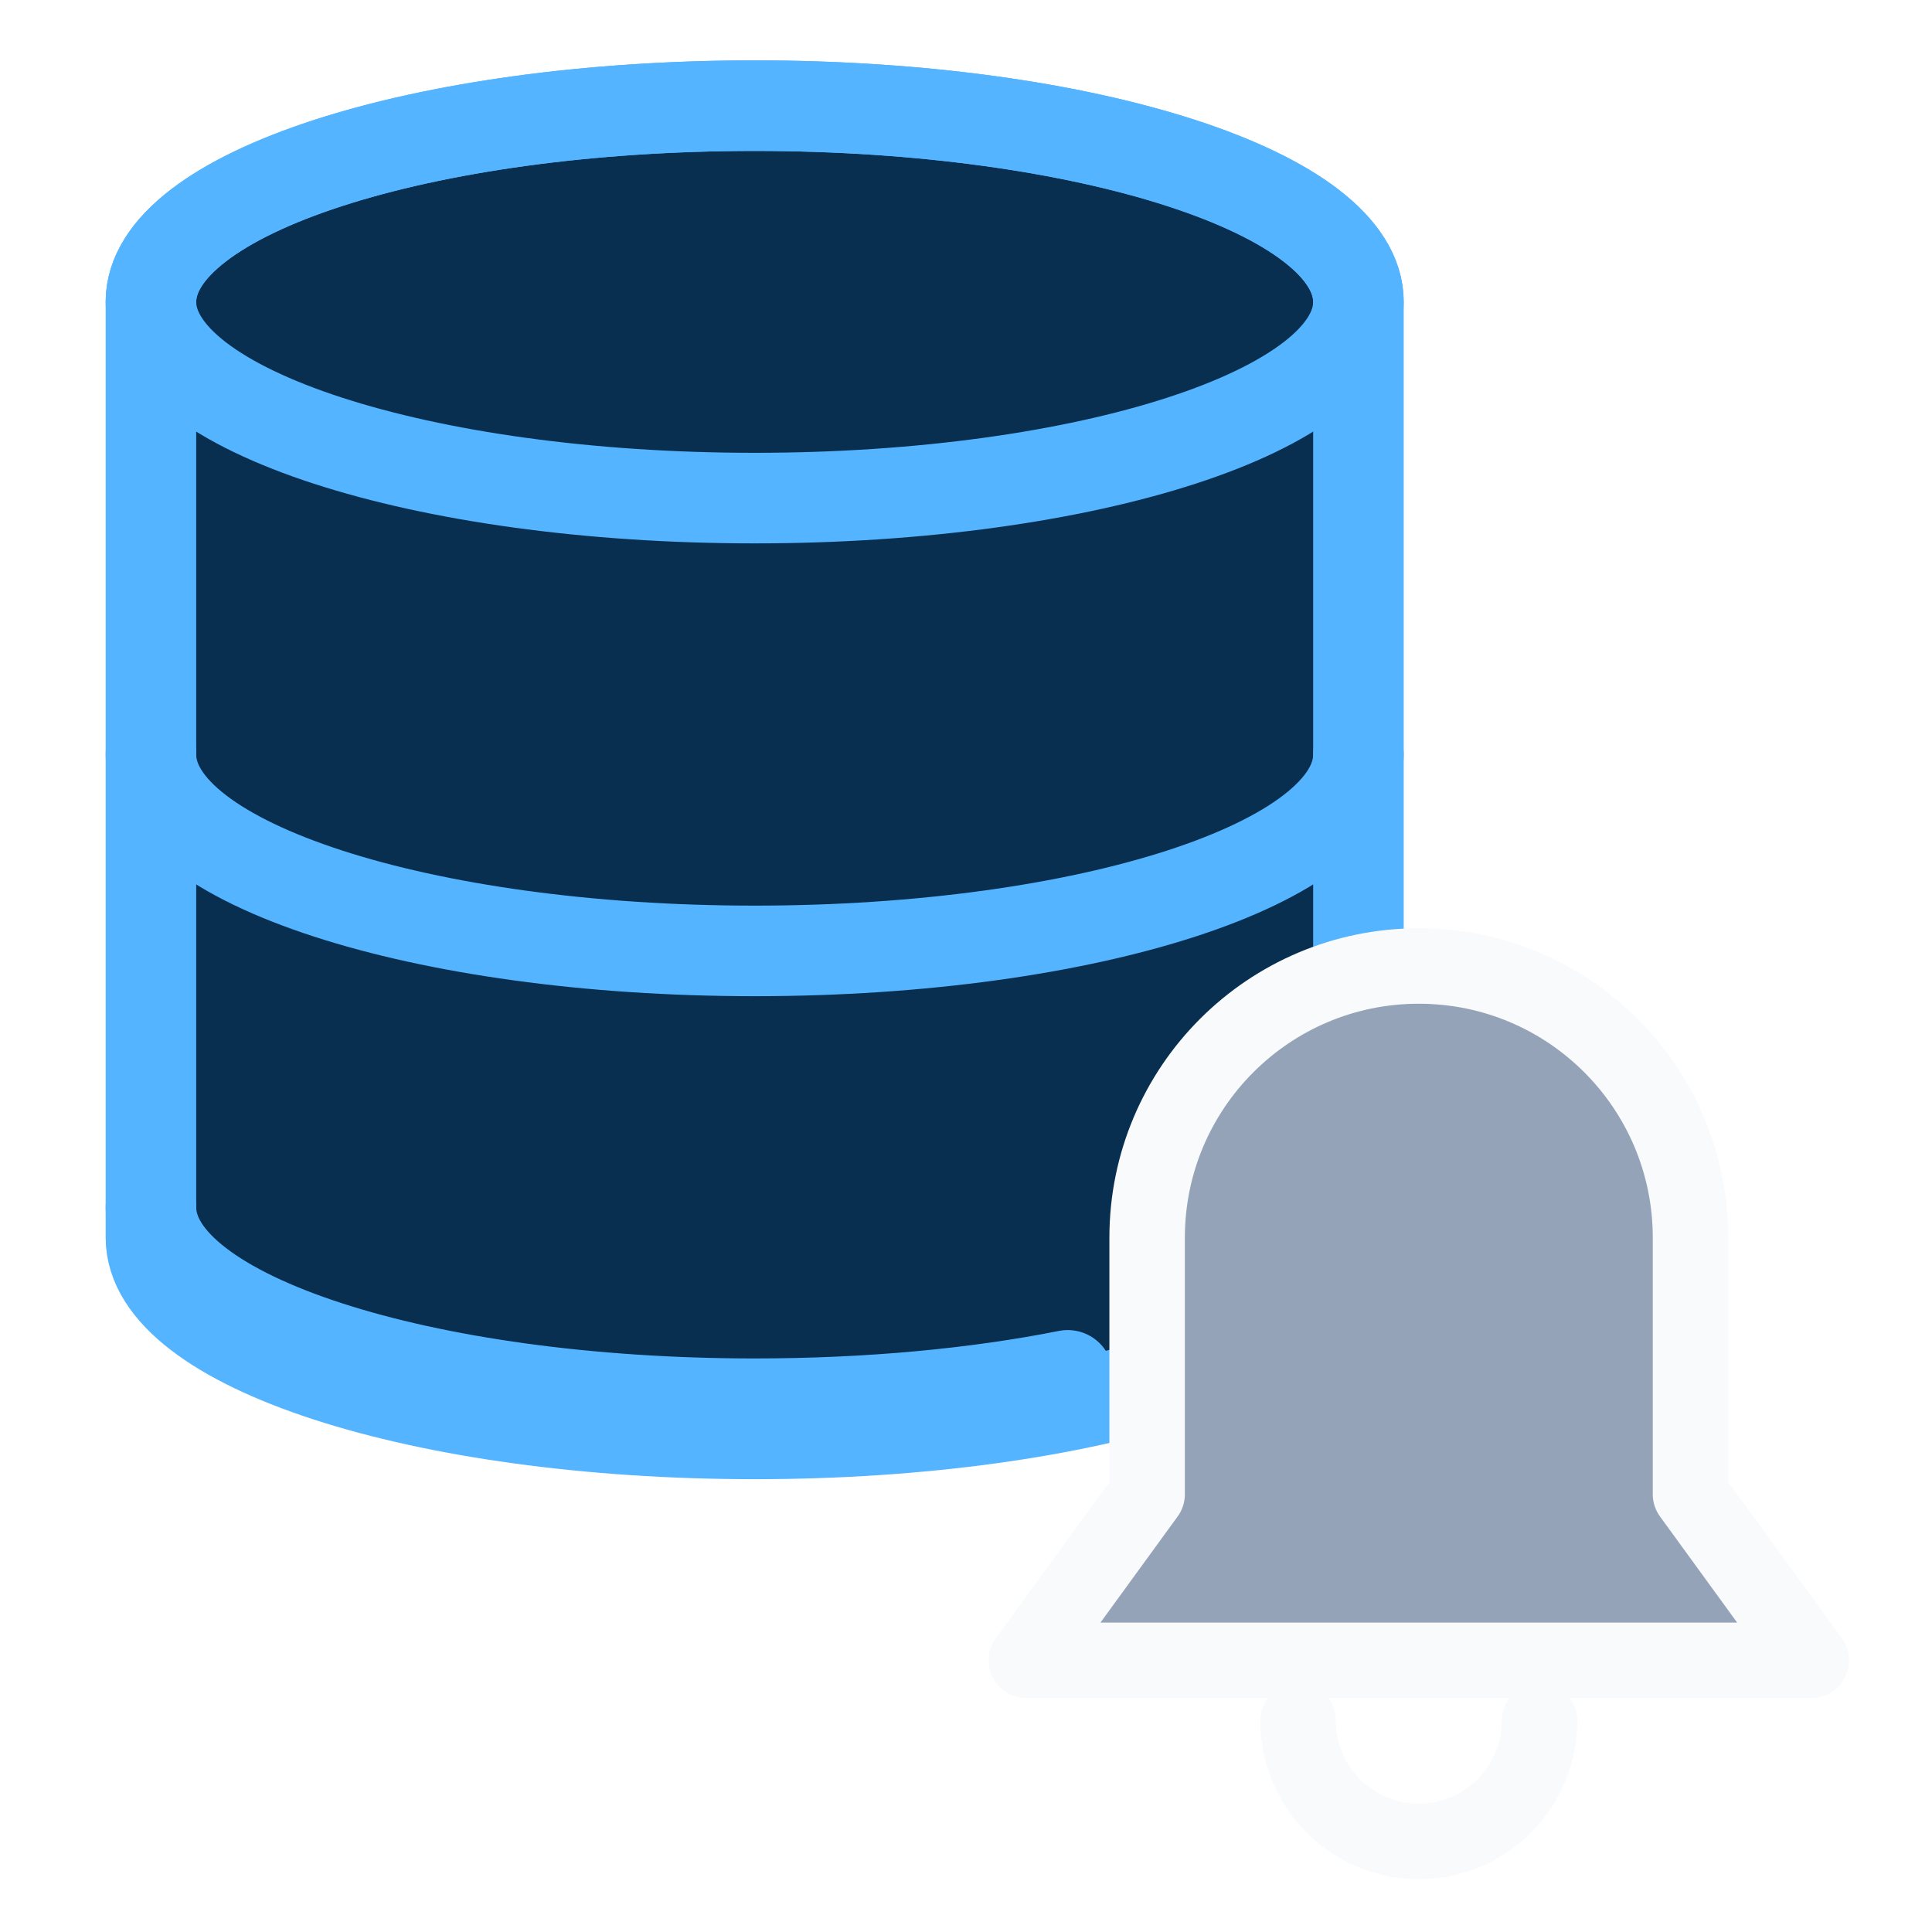
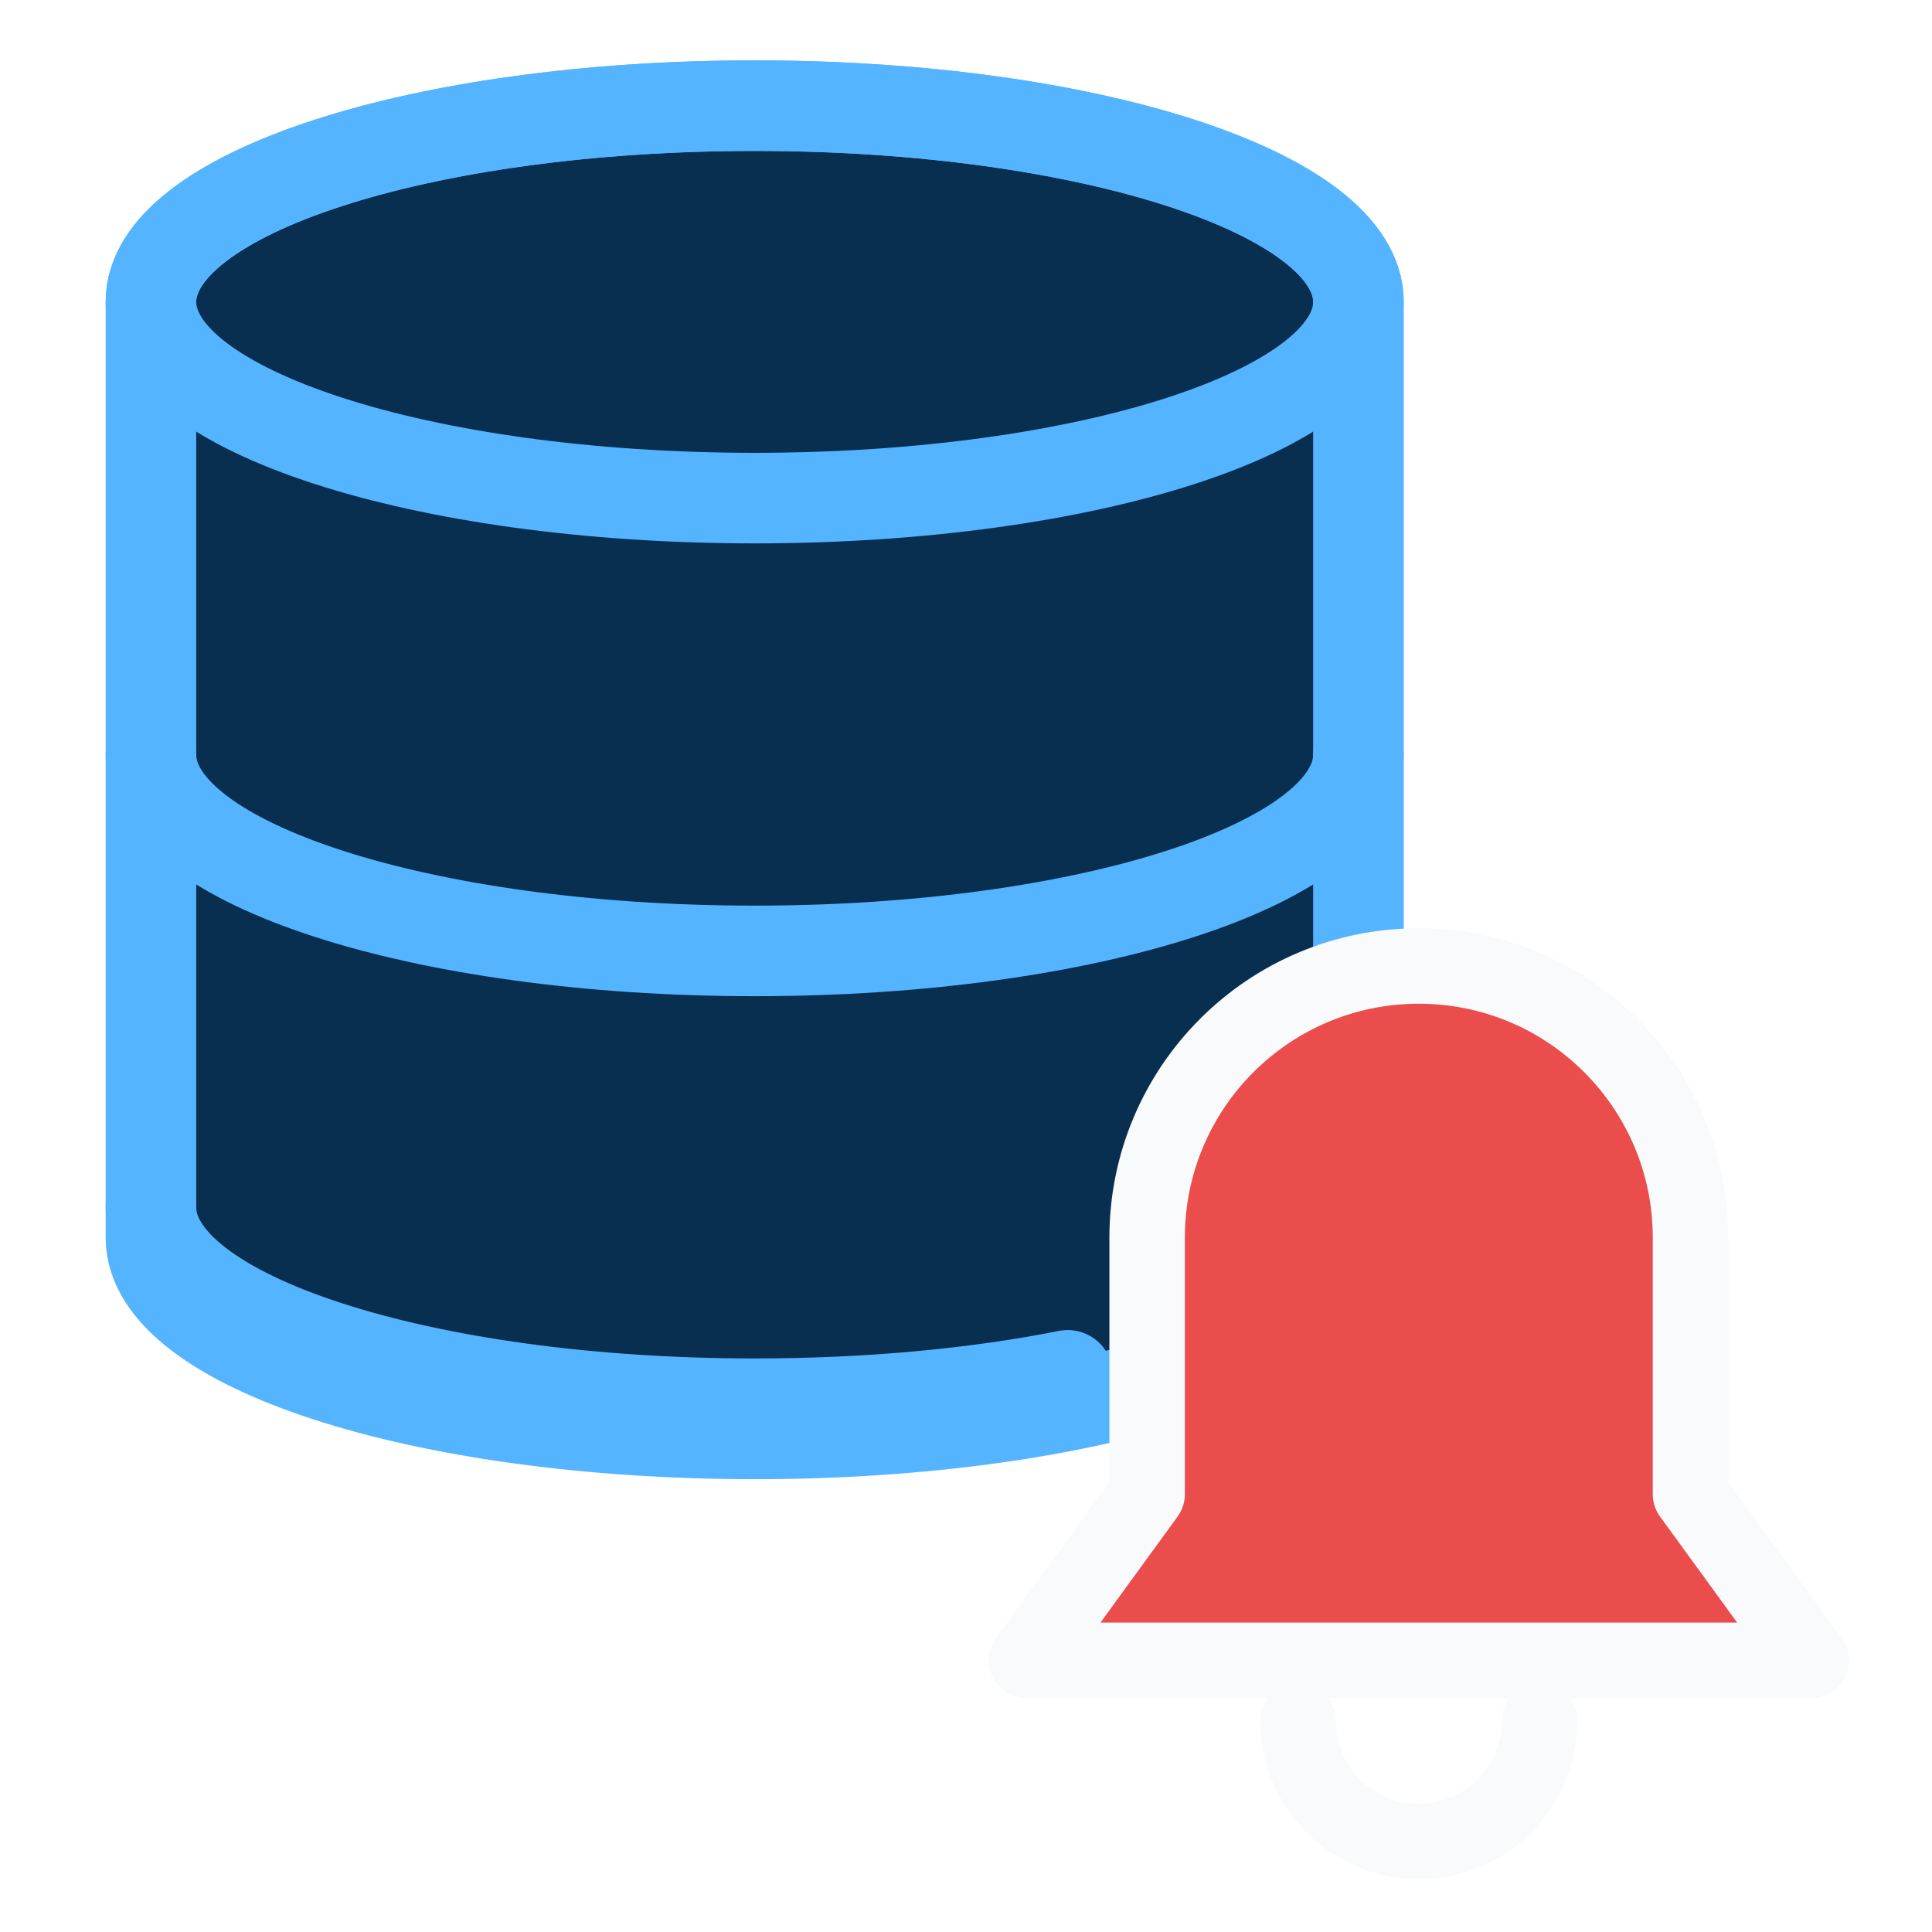
<svg xmlns="http://www.w3.org/2000/svg" viewBox="0 0 64 64">
  <path d="M5 10c0-3.59 8.95-6.5 20-6.5S45 6.41 45 10v31c0 3.59-8.95 6.5-20 6.5S5 44.59 5 41Z" fill="#082F4F" stroke="#55B4FF" stroke-width="3" stroke-linejoin="round" />
  <g fill="none" stroke="#55B4FF" stroke-width="3" stroke-linecap="round" stroke-linejoin="round">
    <ellipse cx="25" cy="10" rx="20" ry="6.5" />
    <path d="M5 25c0 3.59 8.95 6.5 20 6.5S45 28.59 45 25" />
    <path d="M5 40c0 3.59 8.95 6.5 20 6.5 3.8 0 7.35-.34 10.37-.94" />
  </g>
-   <path d="M38 49.5V41a9 9 0 0 1 18 0v8.5l4 5.5H34Z" fill="#94A3B8" stroke="#F8FAFC" stroke-width="2.5" stroke-linejoin="round" />
+   <path d="M38 49.5V41a9 9 0 0 1 18 0v8.5l4 5.5H34Z" fill="#EB4C4C" stroke="#F8FAFC" stroke-width="2.5" stroke-linejoin="round" />
  <path d="M43 57a4 4 0 0 0 8 0" fill="none" stroke="#F8FAFC" stroke-width="2.5" stroke-linecap="round" />
</svg>
